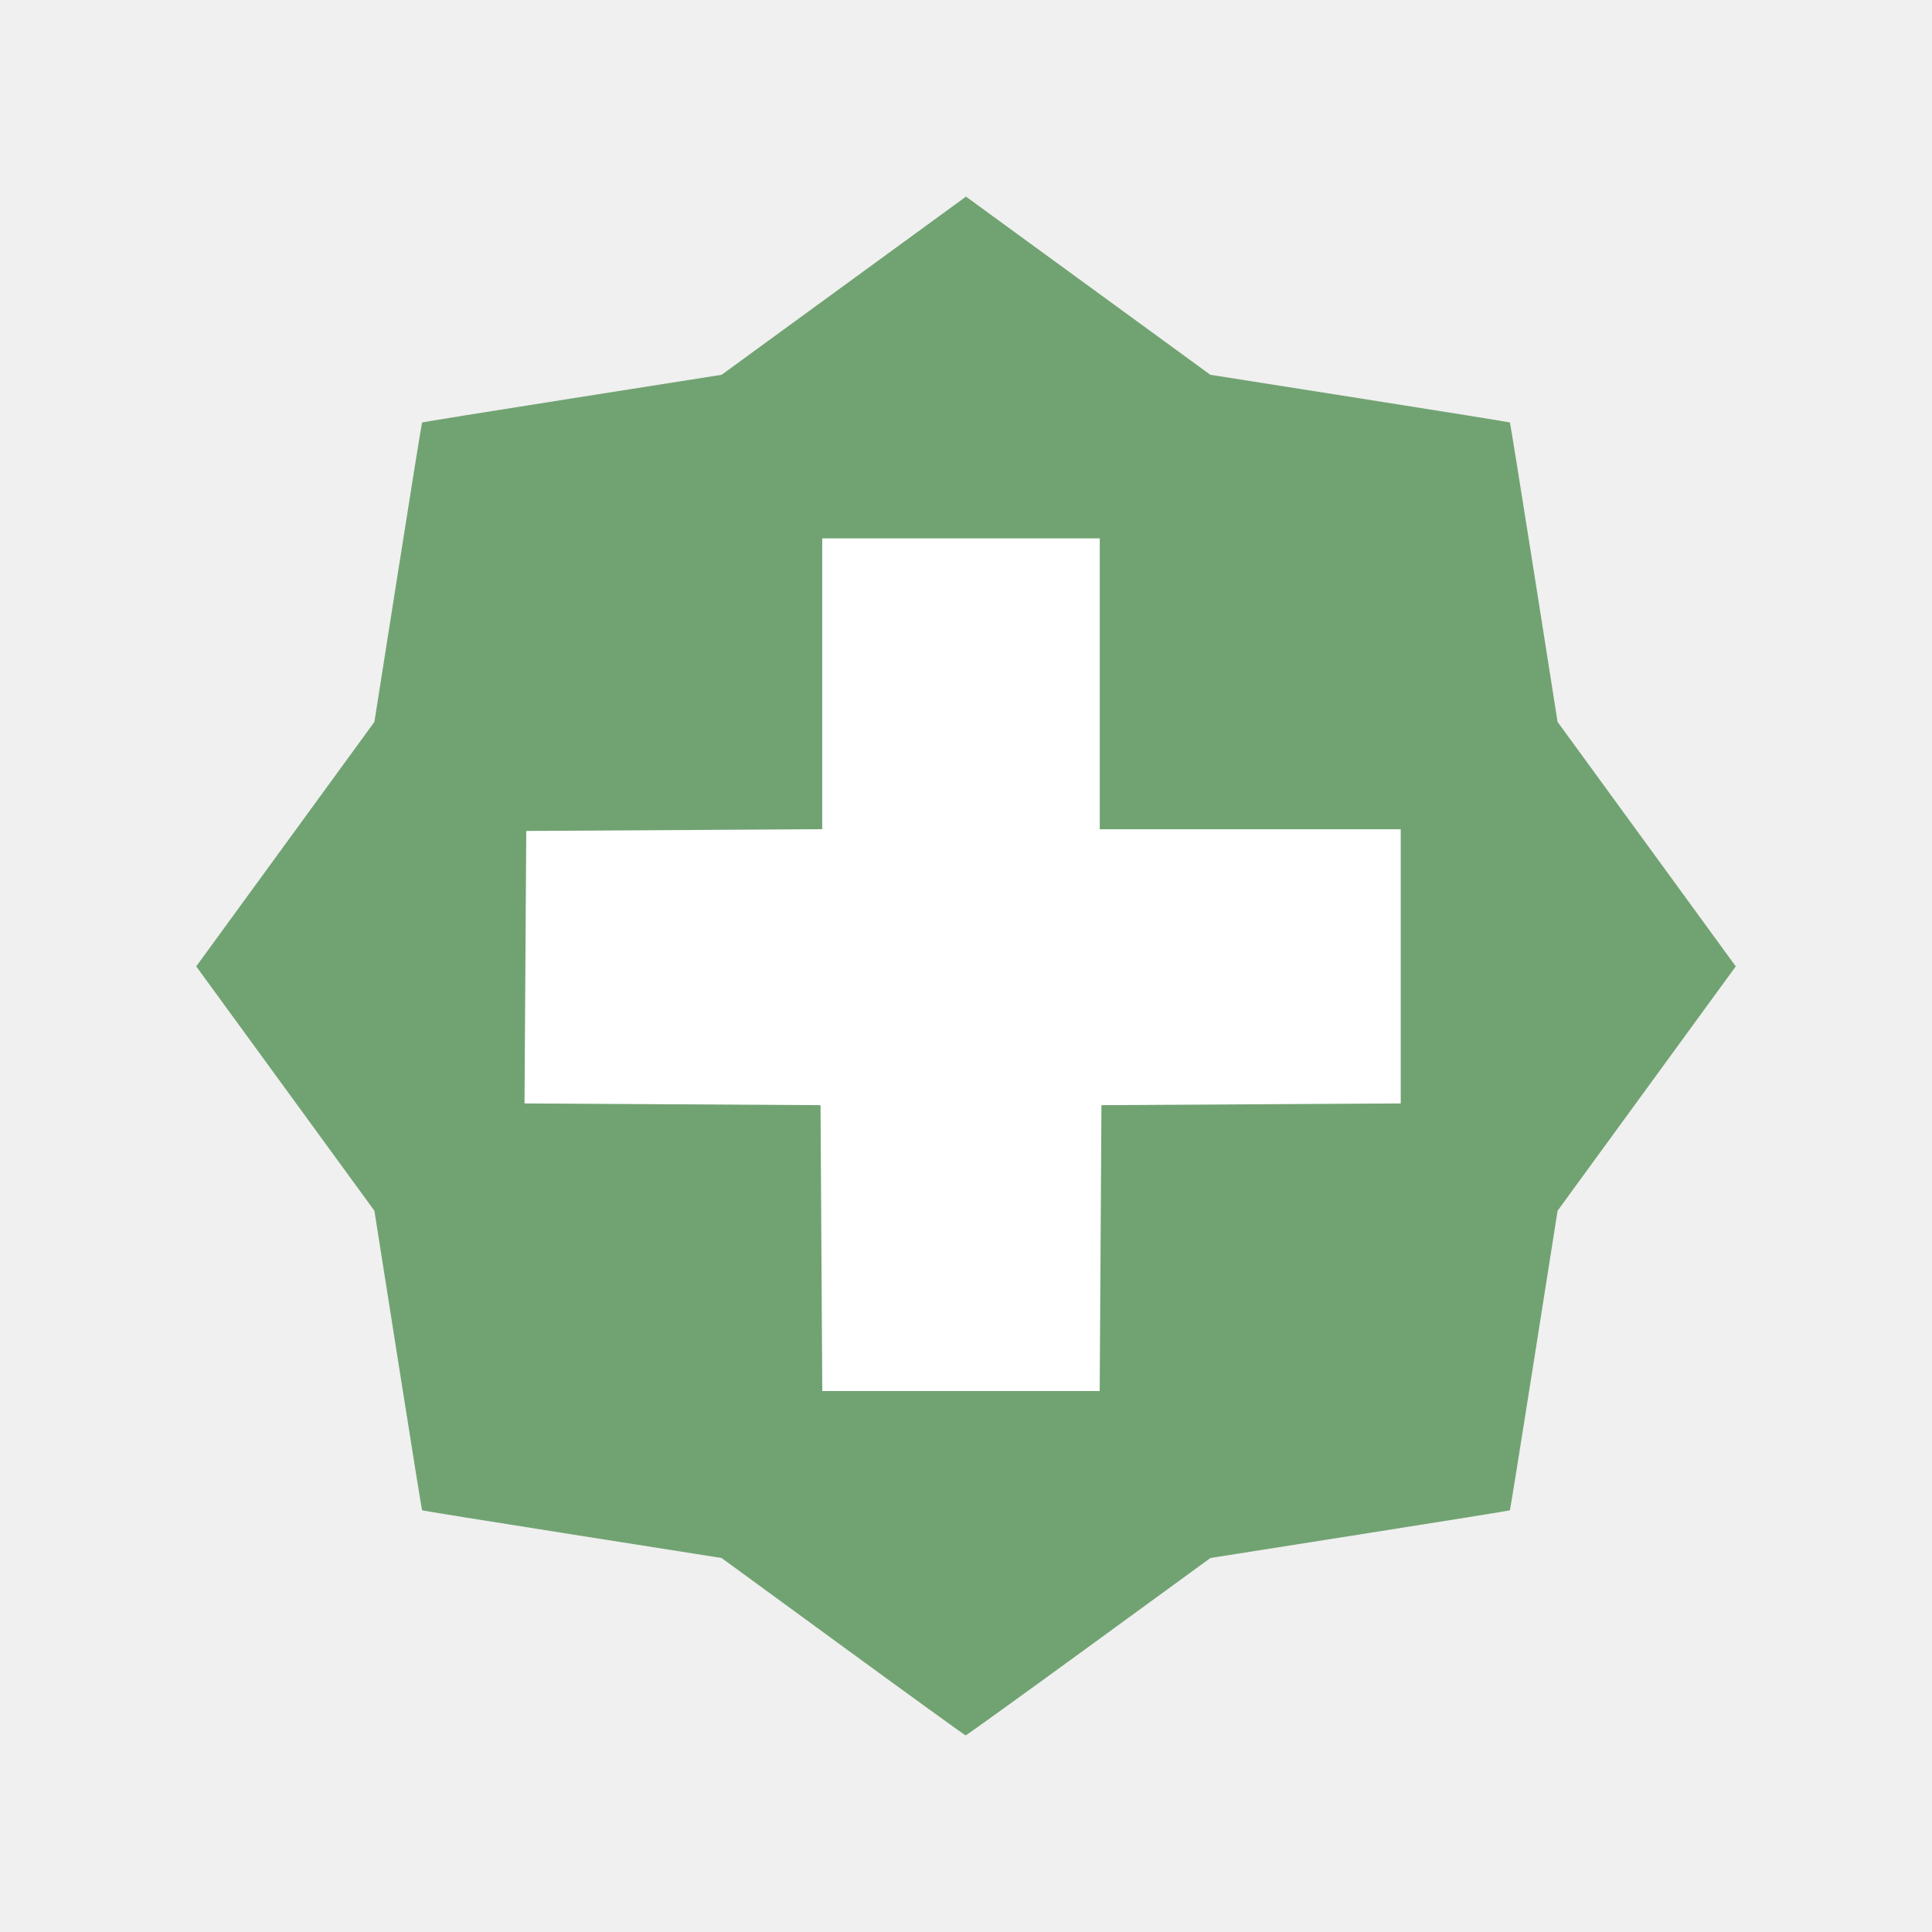
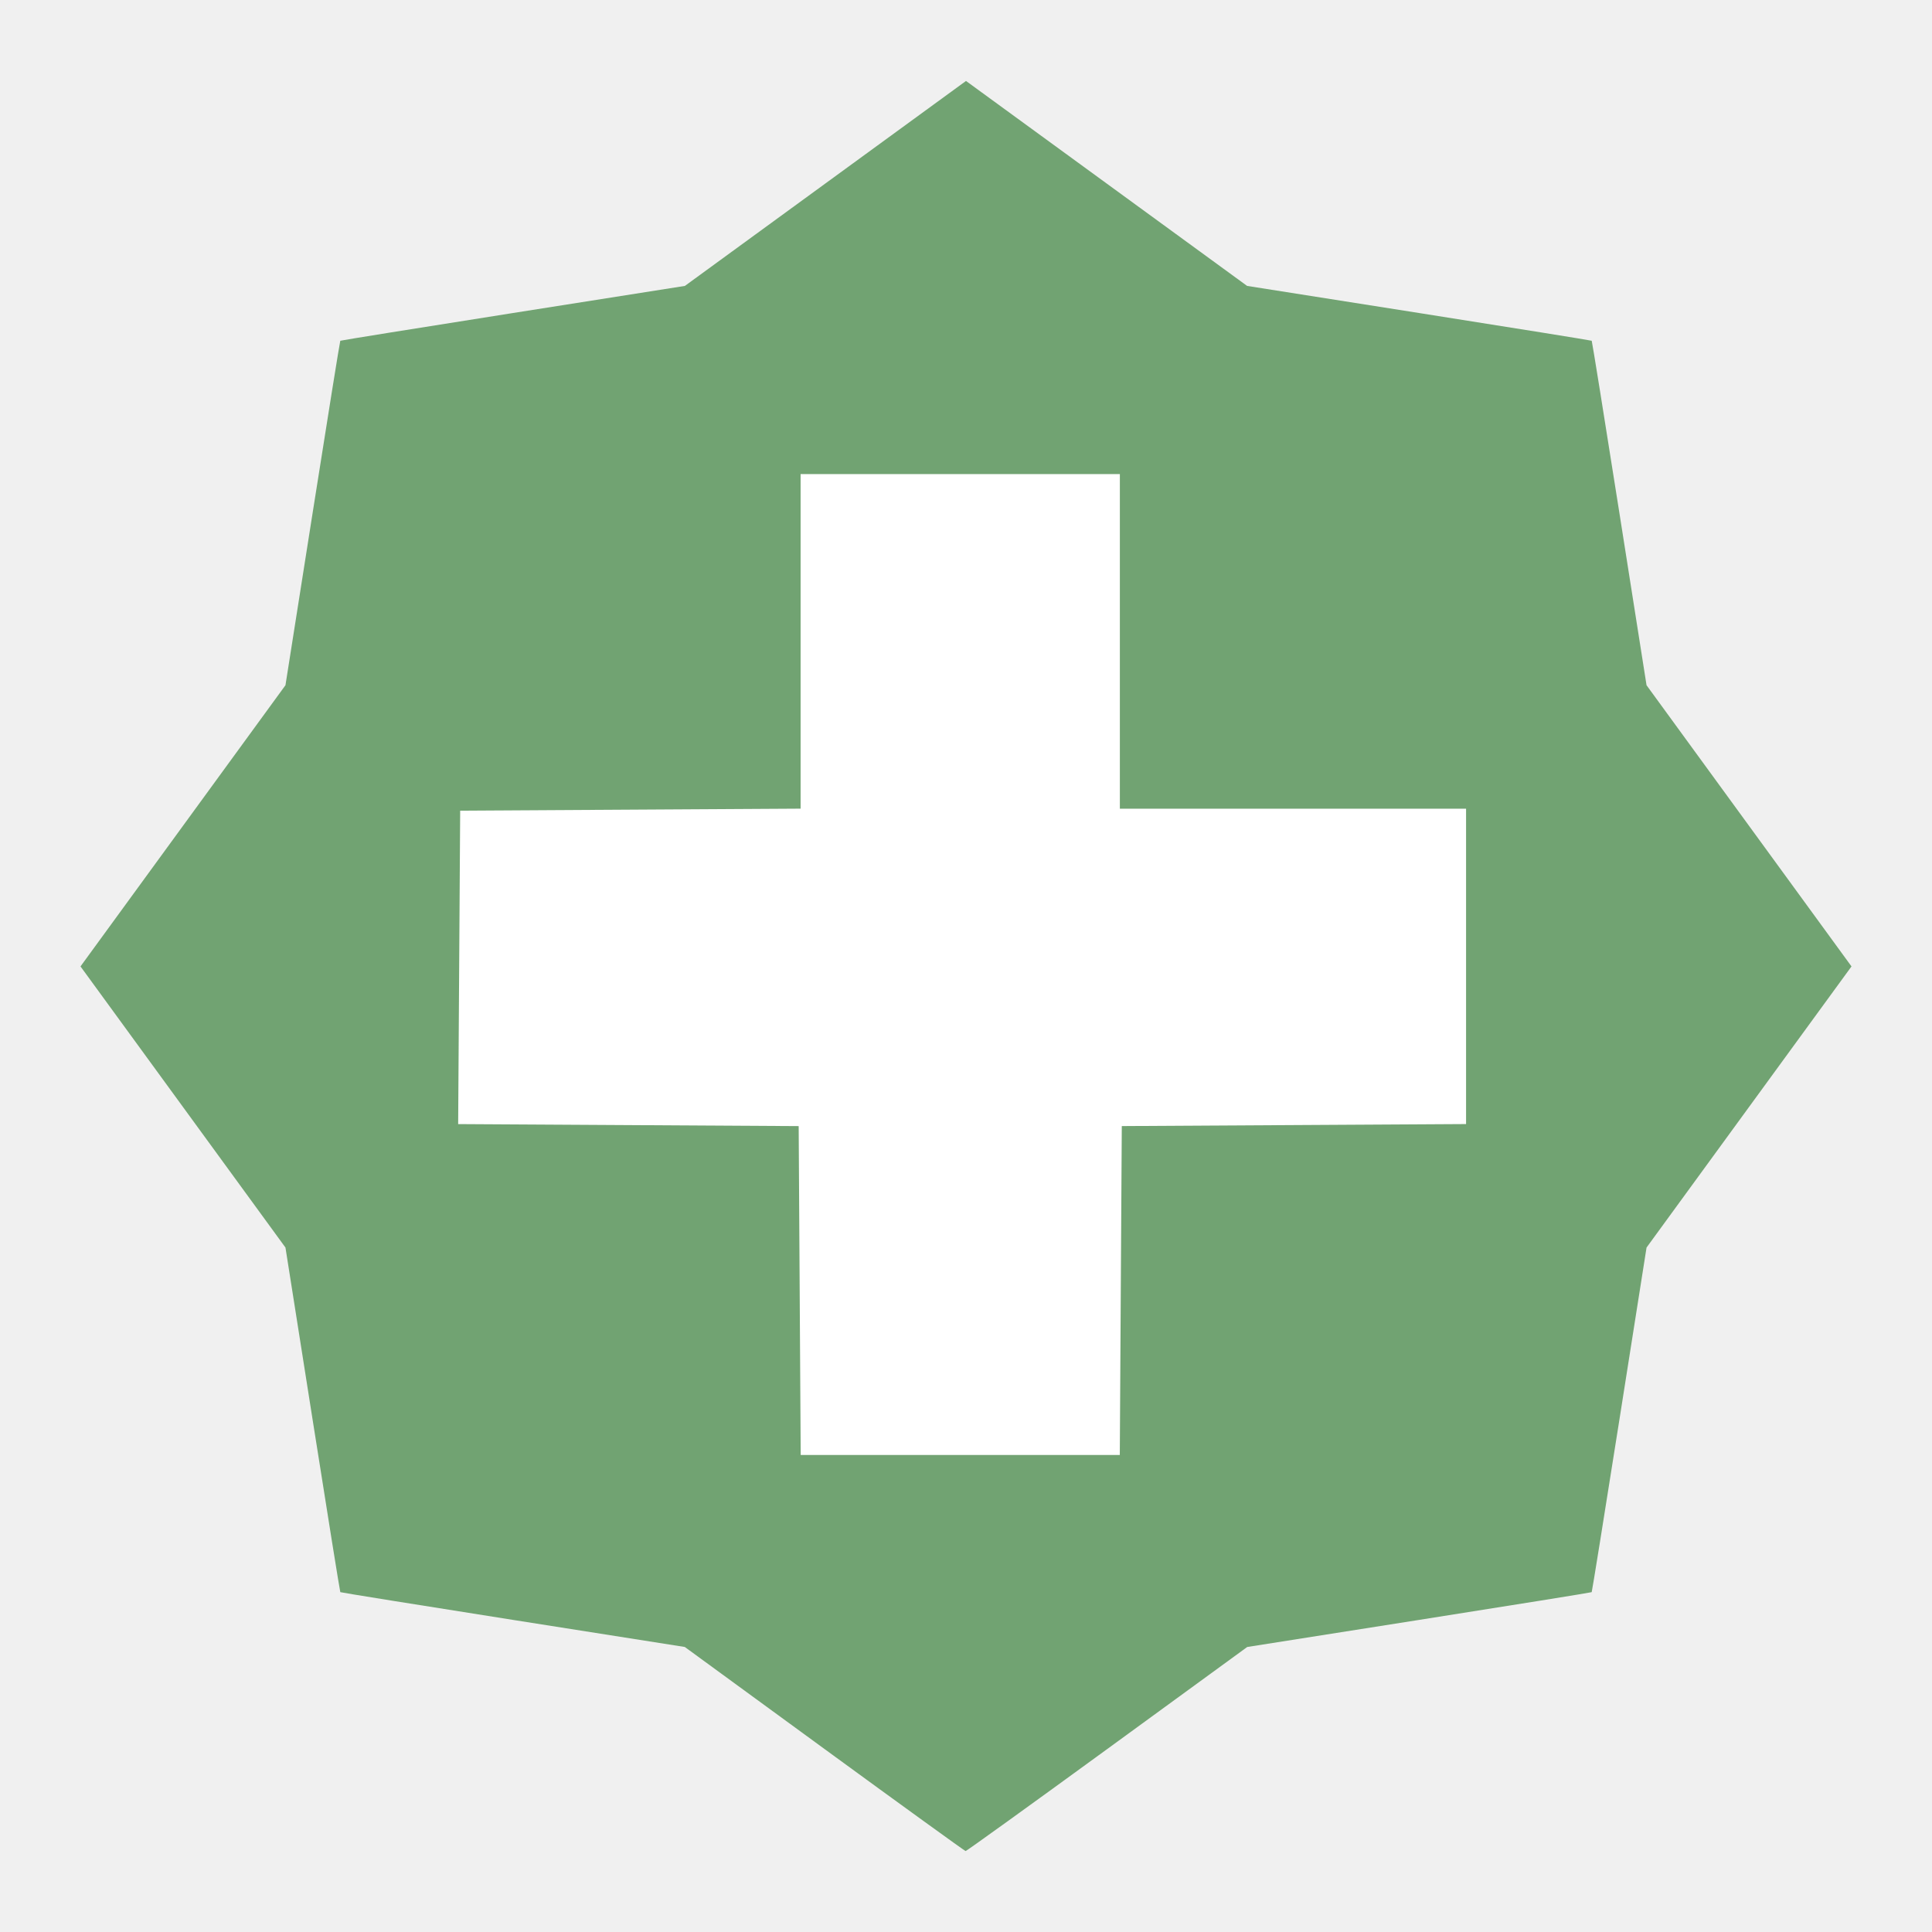
<svg xmlns="http://www.w3.org/2000/svg" width="192" height="192" version="1.1" viewBox="0 0 192 192" id="svg14">
  <defs id="defs18" />
-   <rect style="fill:#ffffff;fill-opacity:1" id="rect1274" width="94.427" height="91.699" x="50.781" y="48.892" />
-   <path style="fill:#71a372;fill-opacity:1;stroke-width:1" d="m 83.771,163.641 -12.063,-8.81 -14.854,-2.341 c -8.17,-1.288 -14.878,-2.366 -14.907,-2.396 -0.029,-0.03 -1.107,-6.741 -2.396,-14.913 L 37.207,120.323 28.354,108.18 19.5,96.037 28.354,83.89 37.207,71.744 39.548,56.89 c 1.288,-8.169 2.366,-14.877 2.396,-14.906 0.03,-0.029 6.741,-1.107 14.913,-2.396 l 14.858,-2.343 12.142,-8.853 12.142,-8.853 12.142,8.853 12.142,8.853 14.858,2.343 c 8.172,1.289 14.883,2.367 14.913,2.396 0.03,0.029 1.108,6.737 2.396,14.906 l 2.341,14.853 8.854,12.147 8.854,12.147 -8.854,12.143 -8.854,12.143 -2.343,14.858 c -1.289,8.172 -2.367,14.883 -2.396,14.913 -0.029,0.03 -6.737,1.108 -14.906,2.396 l -14.853,2.341 -12.1,8.82 c -6.655,4.851 -12.159,8.815 -12.23,8.81 -0.072,-0.006 -5.559,-3.974 -12.193,-8.82 z m 25.602,-39.605 0.087,-14.206 14.871,-0.086 14.871,-0.086 V 96.035 82.413 H 124.247 109.293 V 67.958 53.502 H 95.502 81.71 v 14.452 14.452 l -14.705,0.087 -14.705,0.087 -0.087,13.538 -0.087,13.538 14.709,0.087 14.709,0.087 0.087,14.206 0.087,14.206 h 13.784 13.784 z" id="path827" />
+   <rect style="fill:#ffffff;fill-opacity:1" id="rect1274" width="94.427" height="91.699" x="50.781" y="-207.948" />
+   <path style="fill:#71a372;fill-opacity:1;stroke-width:1" d="m 83.771,-93.199 -12.063,-8.81 -14.854,-2.341 c -8.17,-1.288 -14.878,-2.366 -14.907,-2.396 -0.029,-0.03 -1.107,-6.741 -2.396,-14.913 l -2.343,-14.858 -8.854,-12.143 -8.854,-12.143 8.854,-12.147 8.854,-12.147 2.341,-14.853 c 1.288,-8.169 2.366,-14.877 2.396,-14.906 0.03,-0.029 6.741,-1.107 14.913,-2.396 l 14.858,-2.343 12.142,-8.853 12.142,-8.853 12.142,8.853 12.142,8.853 14.858,2.343 c 8.172,1.289 14.883,2.367 14.913,2.396 0.03,0.029 1.108,6.737 2.396,14.906 l 2.341,14.853 8.854,12.147 8.854,12.147 -8.854,12.143 -8.854,12.143 -2.343,14.858 c -1.289,8.172 -2.367,14.883 -2.396,14.913 -0.029,0.03 -6.737,1.108 -14.906,2.396 l -14.853,2.341 -12.1,8.82 c -6.655,4.851 -12.159,8.815 -12.23,8.81 -0.072,-0.006 -5.559,-3.974 -12.193,-8.82 z m 25.602,-39.605 0.087,-14.206 14.871,-0.086 14.871,-0.086 v -13.621 -13.621 H 124.247 109.293 v -14.456 -14.456 H 95.502 81.71 v 14.452 14.452 l -14.705,0.086 -14.705,0.086 -0.087,13.538 -0.087,13.538 14.709,0.087 14.709,0.087 0.087,14.206 0.087,14.206 h 13.784 13.784 z" id="path827" />
+   <rect style="fill:#ffffff;fill-opacity:1;stroke-width:1.15" id="rect1274-3" width="108.621" height="105.484" x="43.983" y="41.81" />
+   <path style="fill:#71a372;fill-opacity:1;stroke-width:1.15" d="M 81.932,173.809 68.055,163.675 50.968,160.982 c -9.398,-1.481 -17.115,-2.721 -17.148,-2.756 -0.034,-0.035 -1.274,-7.754 -2.756,-17.155 L 28.369,123.98 18.184,110.011 8,96.042 18.184,82.07 28.369,68.097 31.062,51.011 c 1.481,-9.397 2.721,-17.113 2.756,-17.147 0.035,-0.033 7.754,-1.274 17.155,-2.756 L 68.064,28.413 82.032,18.229 96,8.045 109.968,18.229 l 13.968,10.184 17.092,2.695 c 9.4,1.482 17.12,2.723 17.155,2.756 0.035,0.034 1.275,7.75 2.756,17.147 L 163.631,68.097 173.816,82.07 184,96.042 l -10.184,13.969 -10.184,13.969 -2.695,17.092 c -1.482,9.4 -2.723,17.12 -2.756,17.155 -0.034,0.035 -7.75,1.275 -17.147,2.756 l -17.086,2.693 -13.919,10.146 c -7.656,5.58 -13.987,10.14 -14.069,10.134 -0.082,-0.007 -6.394,-4.572 -14.026,-10.145 z m 29.45,-45.559 0.1,-16.342 17.107,-0.1 17.107,-0.1 V 96.04 80.371 H 128.493 111.291 V 63.742 47.113 H 95.427 79.562 v 16.625 16.625 l -16.915,0.1 -16.915,0.1 -0.1,15.574 -0.1,15.574 16.92,0.1 16.92,0.1 0.1,16.342 0.1,16.342 h 15.856 15.856 z" id="path827-6" />
</svg>
